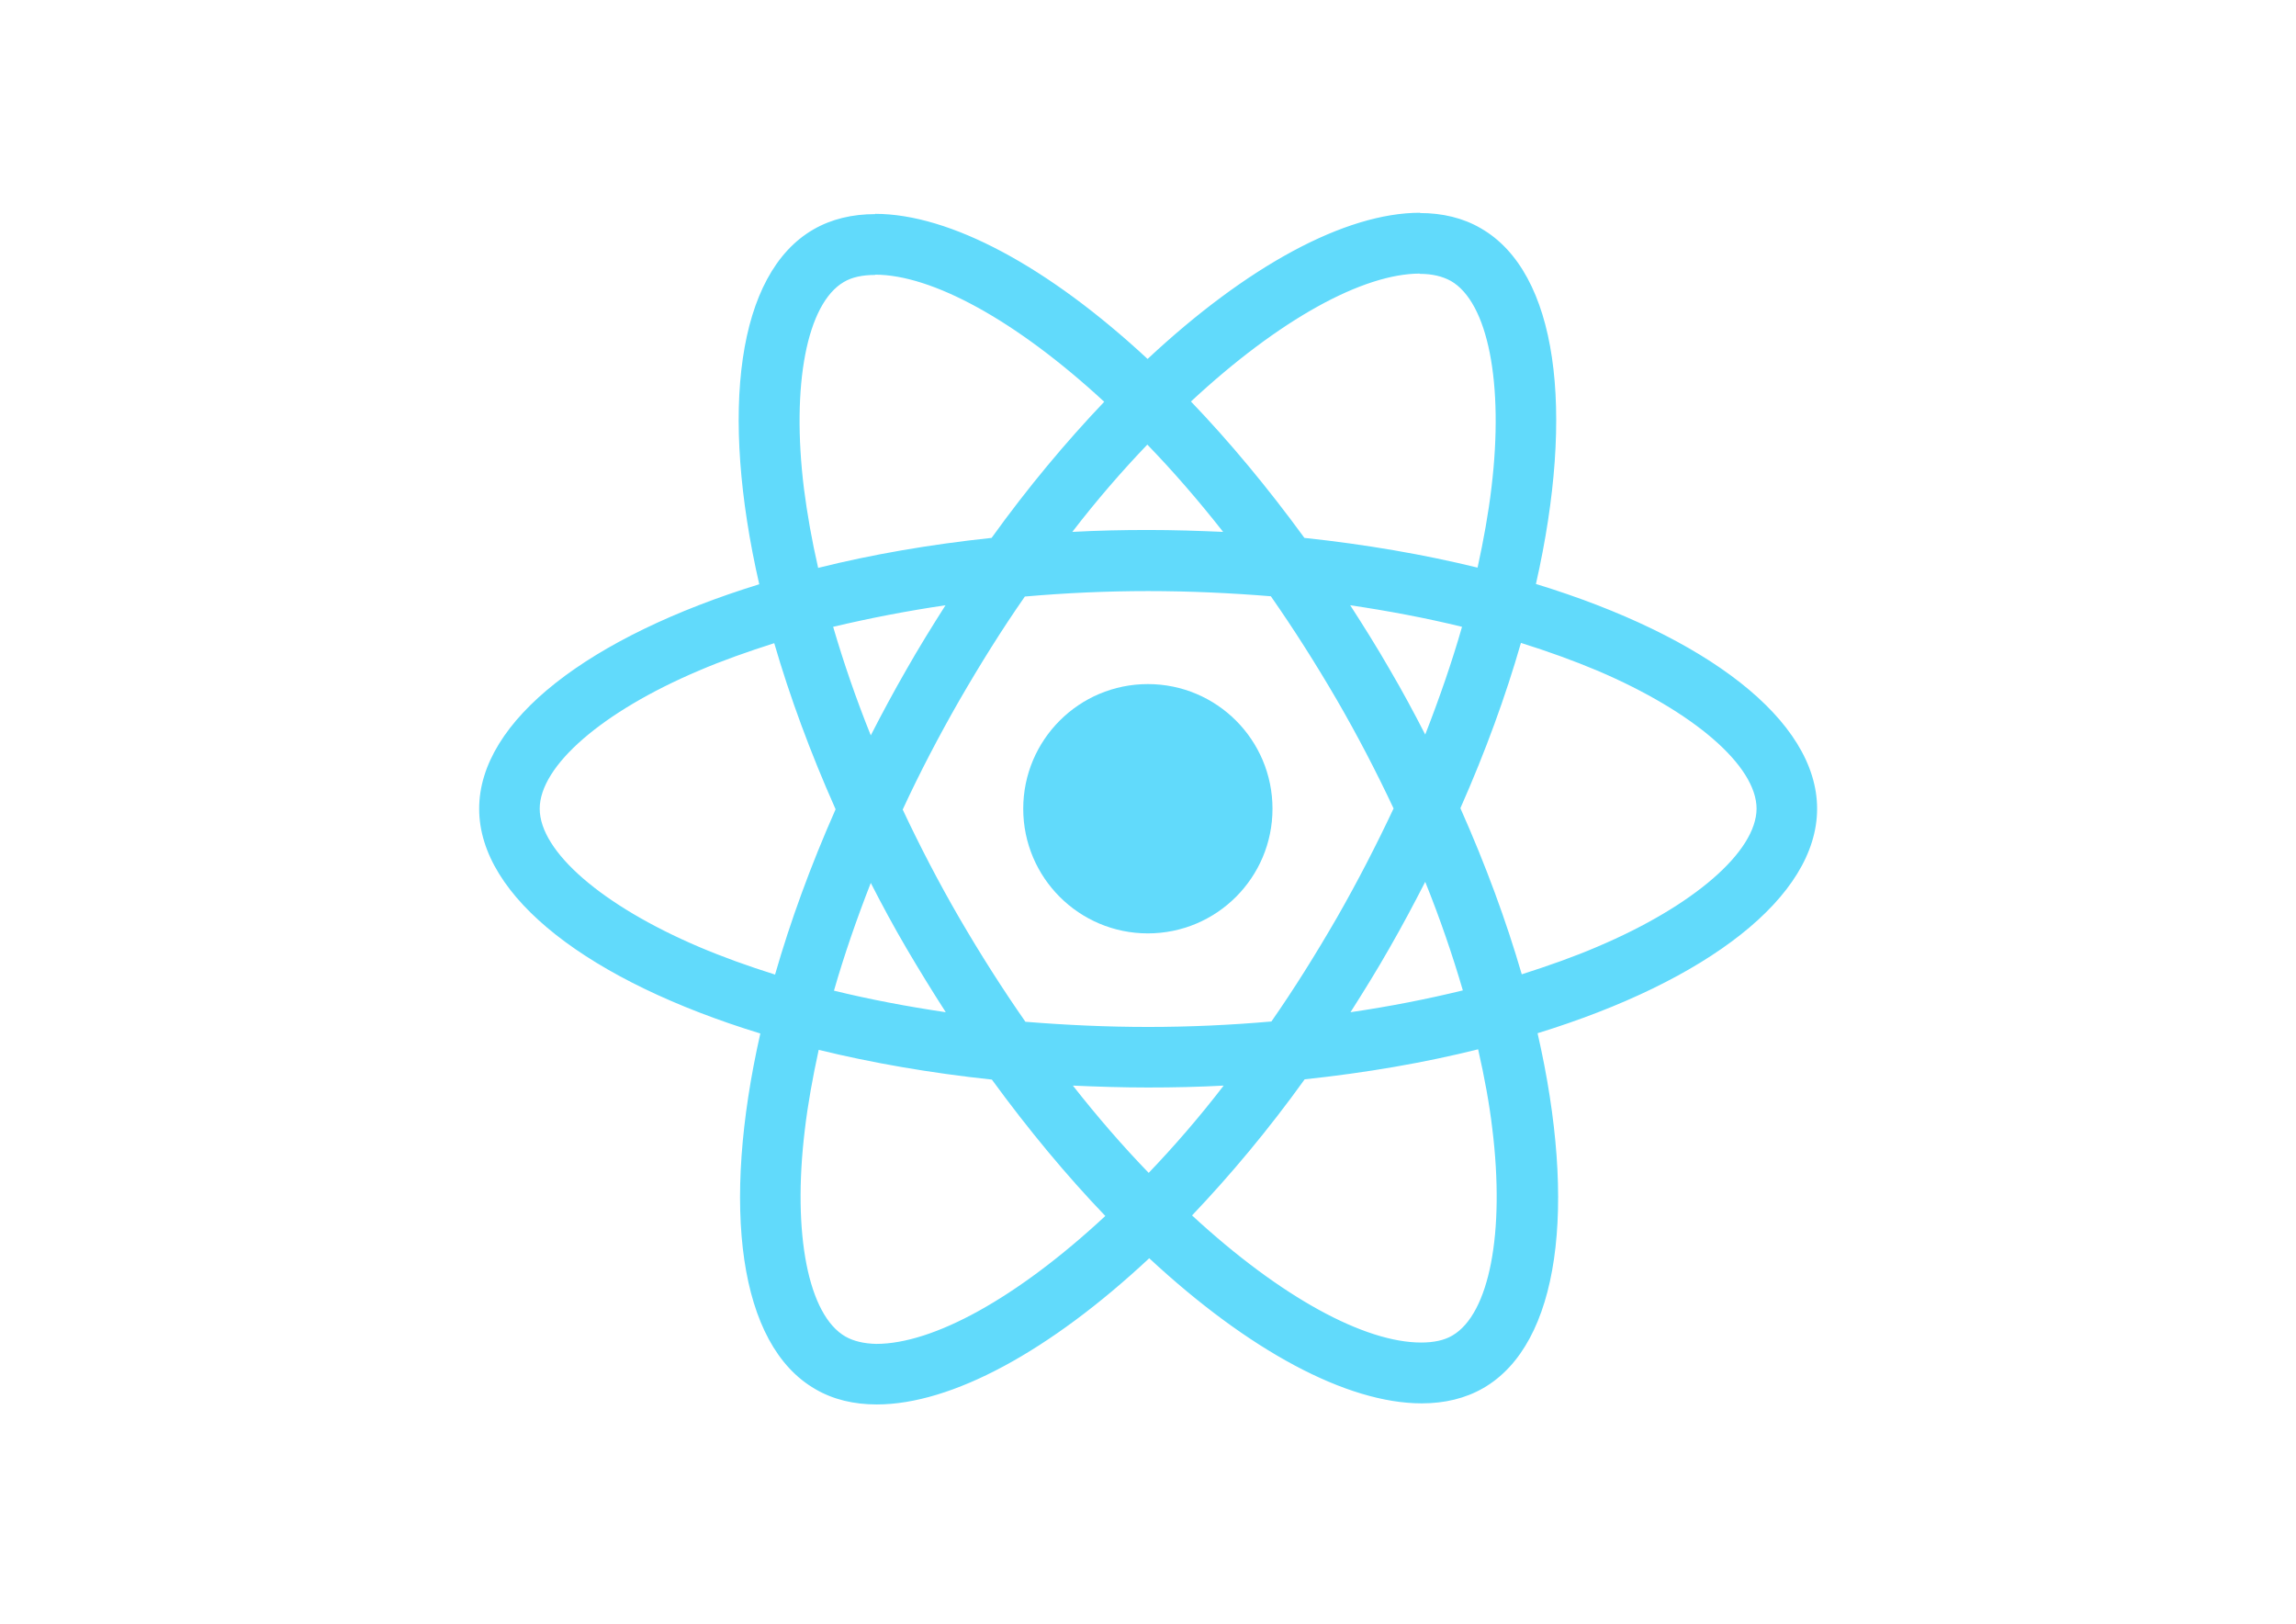
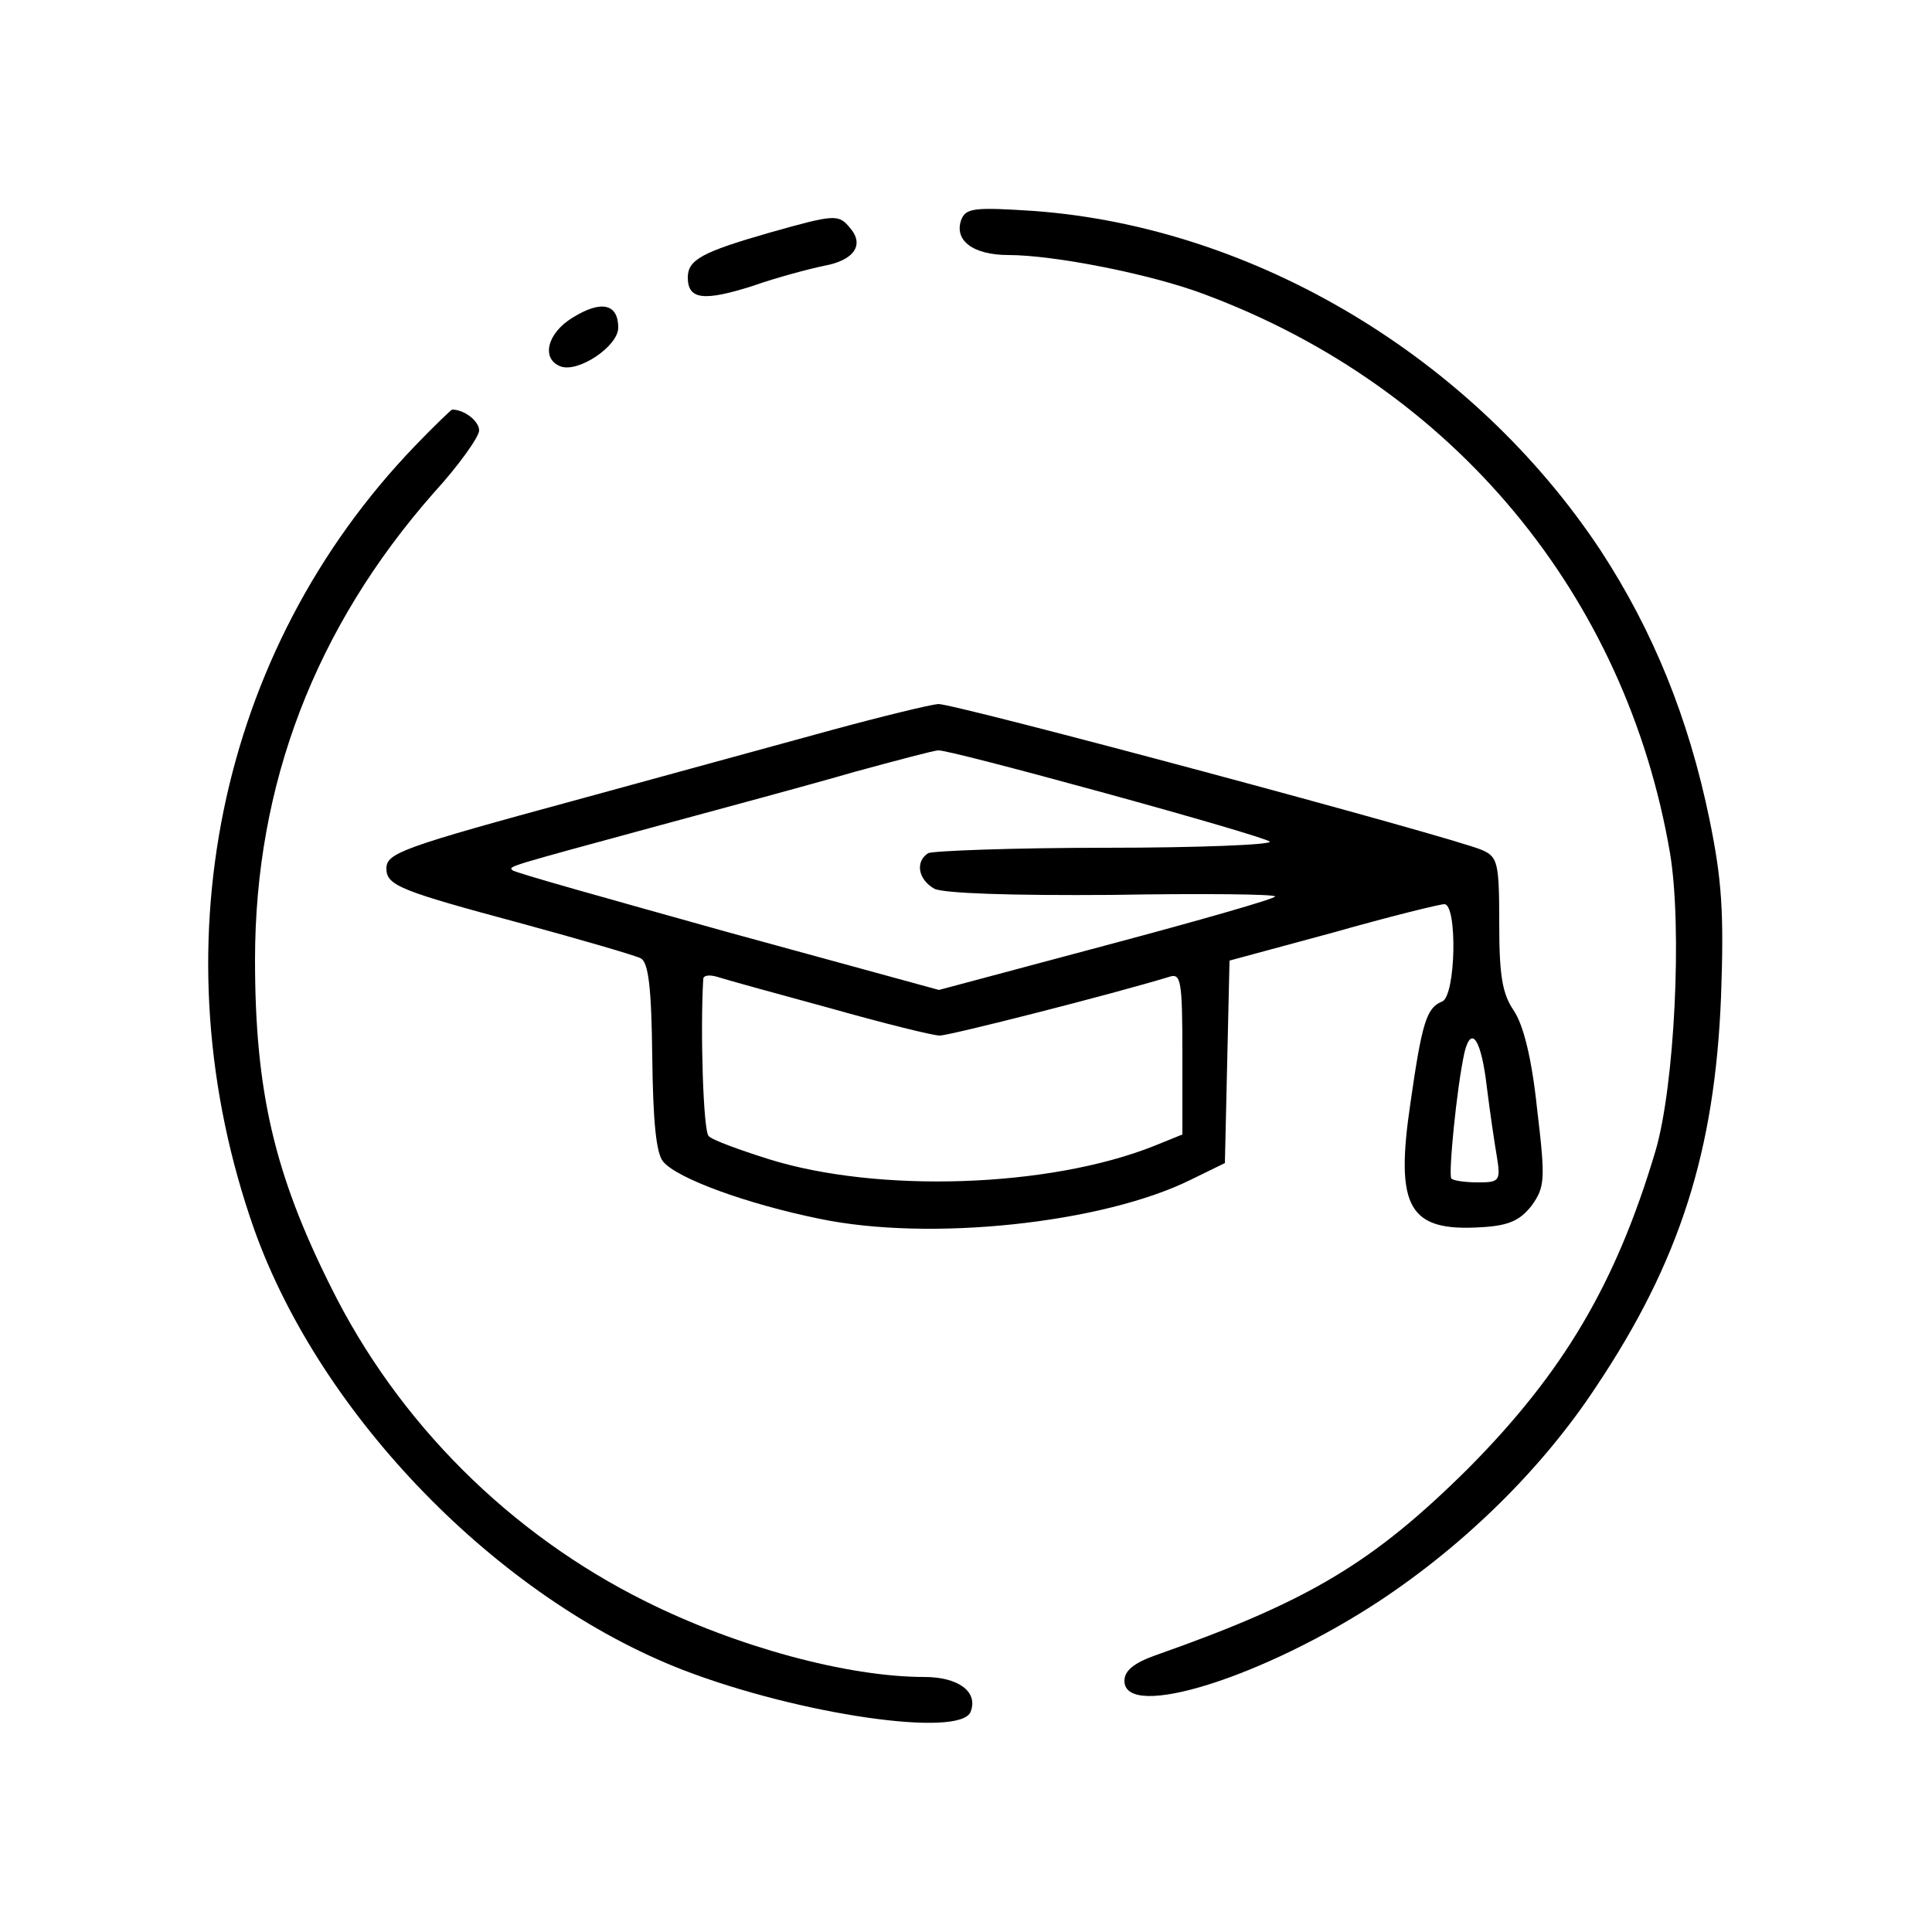
- <svg xmlns="http://www.w3.org/2000/svg" viewBox="0 0 841.9 595.3">
-   <g fill="#61DAFB">
-     <path d="M666.3 296.5c0-32.5-40.7-63.3-103.1-82.4 14.4-63.6 8-114.2-20.2-130.4-6.5-3.8-14.1-5.6-22.4-5.6v22.3c4.6 0 8.3.9 11.4 2.6 13.6 7.8 19.5 37.5 14.9 75.7-1.1 9.4-2.9 19.3-5.1 29.4-19.6-4.8-41-8.5-63.5-10.9-13.5-18.5-27.5-35.3-41.6-50 32.6-30.3 63.2-46.9 84-46.9V78c-27.5 0-63.5 19.6-99.9 53.6-36.4-33.8-72.4-53.2-99.9-53.2v22.3c20.7 0 51.4 16.5 84 46.6-14 14.7-28 31.4-41.3 49.9-22.6 2.4-44 6.1-63.6 11-2.3-10-4-19.7-5.2-29-4.7-38.2 1.1-67.9 14.6-75.8 3-1.8 6.9-2.6 11.5-2.6V78.5c-8.4 0-16 1.8-22.6 5.6-28.1 16.2-34.4 66.7-19.9 130.1-62.2 19.2-102.7 49.9-102.7 82.3 0 32.5 40.7 63.3 103.1 82.4-14.4 63.6-8 114.2 20.2 130.4 6.5 3.8 14.1 5.6 22.5 5.6 27.5 0 63.5-19.6 99.9-53.6 36.4 33.8 72.4 53.2 99.9 53.2 8.4 0 16-1.8 22.6-5.6 28.1-16.2 34.4-66.7 19.9-130.1 62-19.1 102.5-49.9 102.5-82.3zm-130.2-66.7c-3.7 12.9-8.3 26.2-13.5 39.5-4.1-8-8.4-16-13.1-24-4.6-8-9.5-15.8-14.4-23.4 14.2 2.1 27.9 4.7 41 7.9zm-45.8 106.5c-7.8 13.5-15.8 26.3-24.1 38.2-14.9 1.3-30 2-45.2 2-15.1 0-30.2-.7-45-1.9-8.3-11.9-16.4-24.6-24.2-38-7.6-13.1-14.5-26.4-20.8-39.8 6.2-13.4 13.2-26.8 20.7-39.9 7.8-13.5 15.8-26.3 24.1-38.2 14.9-1.3 30-2 45.2-2 15.1 0 30.2.7 45 1.9 8.3 11.9 16.4 24.6 24.2 38 7.6 13.1 14.5 26.4 20.8 39.8-6.3 13.4-13.2 26.8-20.7 39.9zm32.3-13c5.4 13.4 10 26.8 13.8 39.8-13.1 3.2-26.9 5.9-41.2 8 4.9-7.7 9.8-15.6 14.4-23.7 4.6-8 8.9-16.1 13-24.1zM421.2 430c-9.3-9.6-18.6-20.3-27.8-32 9 .4 18.2.7 27.5.7 9.4 0 18.7-.2 27.8-.7-9 11.7-18.3 22.4-27.5 32zm-74.4-58.9c-14.2-2.1-27.9-4.7-41-7.9 3.7-12.9 8.3-26.2 13.5-39.5 4.1 8 8.4 16 13.1 24 4.7 8 9.5 15.8 14.4 23.4zM420.7 163c9.3 9.6 18.6 20.3 27.8 32-9-.4-18.2-.7-27.5-.7-9.4 0-18.7.2-27.8.7 9-11.7 18.3-22.4 27.5-32zm-74 58.9c-4.9 7.7-9.8 15.6-14.4 23.7-4.6 8-8.9 16-13 24-5.4-13.4-10-26.8-13.8-39.8 13.1-3.1 26.9-5.8 41.2-7.9zm-90.5 125.2c-35.4-15.1-58.3-34.9-58.3-50.6 0-15.7 22.9-35.6 58.3-50.6 8.6-3.7 18-7 27.7-10.1 5.7 19.6 13.2 40 22.5 60.9-9.2 20.8-16.6 41.1-22.2 60.6-9.9-3.1-19.3-6.5-28-10.2zM310 490c-13.6-7.8-19.5-37.5-14.9-75.7 1.1-9.4 2.9-19.3 5.1-29.4 19.6 4.8 41 8.5 63.5 10.9 13.5 18.5 27.5 35.3 41.6 50-32.6 30.3-63.2 46.9-84 46.9-4.5-.1-8.3-1-11.3-2.7zm237.2-76.2c4.7 38.2-1.1 67.9-14.6 75.8-3 1.8-6.9 2.6-11.5 2.6-20.7 0-51.4-16.5-84-46.6 14-14.7 28-31.4 41.3-49.9 22.6-2.4 44-6.1 63.6-11 2.3 10.1 4.1 19.8 5.2 29.1zm38.5-66.7c-8.6 3.7-18 7-27.7 10.1-5.7-19.6-13.2-40-22.5-60.9 9.2-20.8 16.6-41.1 22.2-60.6 9.9 3.1 19.3 6.5 28.1 10.2 35.4 15.1 58.3 34.9 58.3 50.6-.1 15.7-23 35.6-58.4 50.6zM320.8 78.4z" />
-     <circle cx="420.9" cy="296.5" r="45.7" />
-     <path d="M520.5 78.1z" />
+ <svg xmlns="http://www.w3.org/2000/svg" version="1.0" width="250pt" height="250pt" viewBox="0 0 250 250" preserveAspectRatio="xMidYMid meet">
+   <g transform="translate(0,250) scale(0.1,-0.1)" fill="#000000" stroke="none">
+     <path d="M1244 2216 c-10 -27 15 -46 61 -46 59 0 186 -25 254 -51 322 -120 545 -389 602 -723 16 -96 6 -302 -19 -386 -51 -171 -119 -286 -242 -410 -123 -122 -206 -172 -405 -242 -28 -10 -40 -20 -40 -33 0 -52 181 5 331 104 110 73 209 170 279 276 109 163 154 306 162 505 4 110 1 152 -15 230 -27 131 -73 244 -141 348 -165 249 -447 418 -733 439 -76 5 -88 4 -94 -11z" />
+     <path d="M996 2199 c-87 -25 -106 -35 -106 -58 0 -29 21 -31 84 -11 31 11 73 22 92 26 39 7 53 27 34 49 -15 18 -19 18 -104 -6z" />
+     <path d="M741 2089 c-33 -20 -41 -53 -16 -63 23 -9 75 26 75 50 0 31 -22 36 -59 13z" />
+     <path d="M537 1923 c-256 -266 -335 -654 -208 -1014 86 -241 315 -477 555 -570 151 -58 359 -88 372 -54 10 26 -16 45 -60 45 -99 0 -243 39 -361 98 -175 87 -320 231 -407 407 -73 146 -98 253 -98 423 0 227 78 430 231 604 33 36 59 73 59 81 0 12 -19 27 -35 27 -1 0 -23 -21 -48 -47z" />
+     <path d="M1075 1555 c-66 -18 -212 -58 -325 -89 -232 -63 -250 -70 -250 -90 0 -22 19 -29 175 -71 77 -21 146 -41 154 -45 10 -5 14 -37 15 -127 1 -84 5 -125 14 -136 18 -22 109 -55 202 -74 143 -30 366 -6 480 50 l45 22 3 131 3 131 133 36 c74 21 139 37 145 37 17 0 15 -119 -3 -126 -20 -8 -26 -27 -41 -132 -20 -135 -2 -166 92 -160 36 2 50 9 65 28 17 24 18 33 7 125 -7 67 -18 109 -30 127 -15 22 -19 45 -19 113 0 79 -2 86 -22 95 -39 17 -684 190 -704 189 -11 -1 -73 -16 -139 -34z m354 -81 c113 -31 209 -59 214 -63 4 -4 -91 -8 -212 -8 -120 0 -224 -4 -230 -7 -17 -11 -13 -34 8 -46 12 -6 99 -9 230 -8 116 2 211 1 211 -2 0 -3 -98 -31 -218 -63 l-217 -58 -274 75 c-150 42 -276 77 -278 80 -5 5 -8 4 187 57 85 23 200 54 255 70 55 15 104 28 109 28 6 1 102 -24 215 -55z m-357 -278 c71 -20 135 -36 144 -36 13 0 225 54 297 76 15 5 17 -4 17 -99 l0 -105 -37 -15 c-136 -54 -357 -61 -498 -17 -38 12 -74 25 -78 30 -7 6 -11 137 -7 203 0 5 8 6 18 3 9 -3 74 -21 144 -40z m852 -103 c4 -32 10 -73 13 -90 5 -31 3 -33 -24 -33 -16 0 -32 2 -35 5 -4 5 7 118 17 163 9 37 22 16 29 -45z" />
  </g>
</svg>
